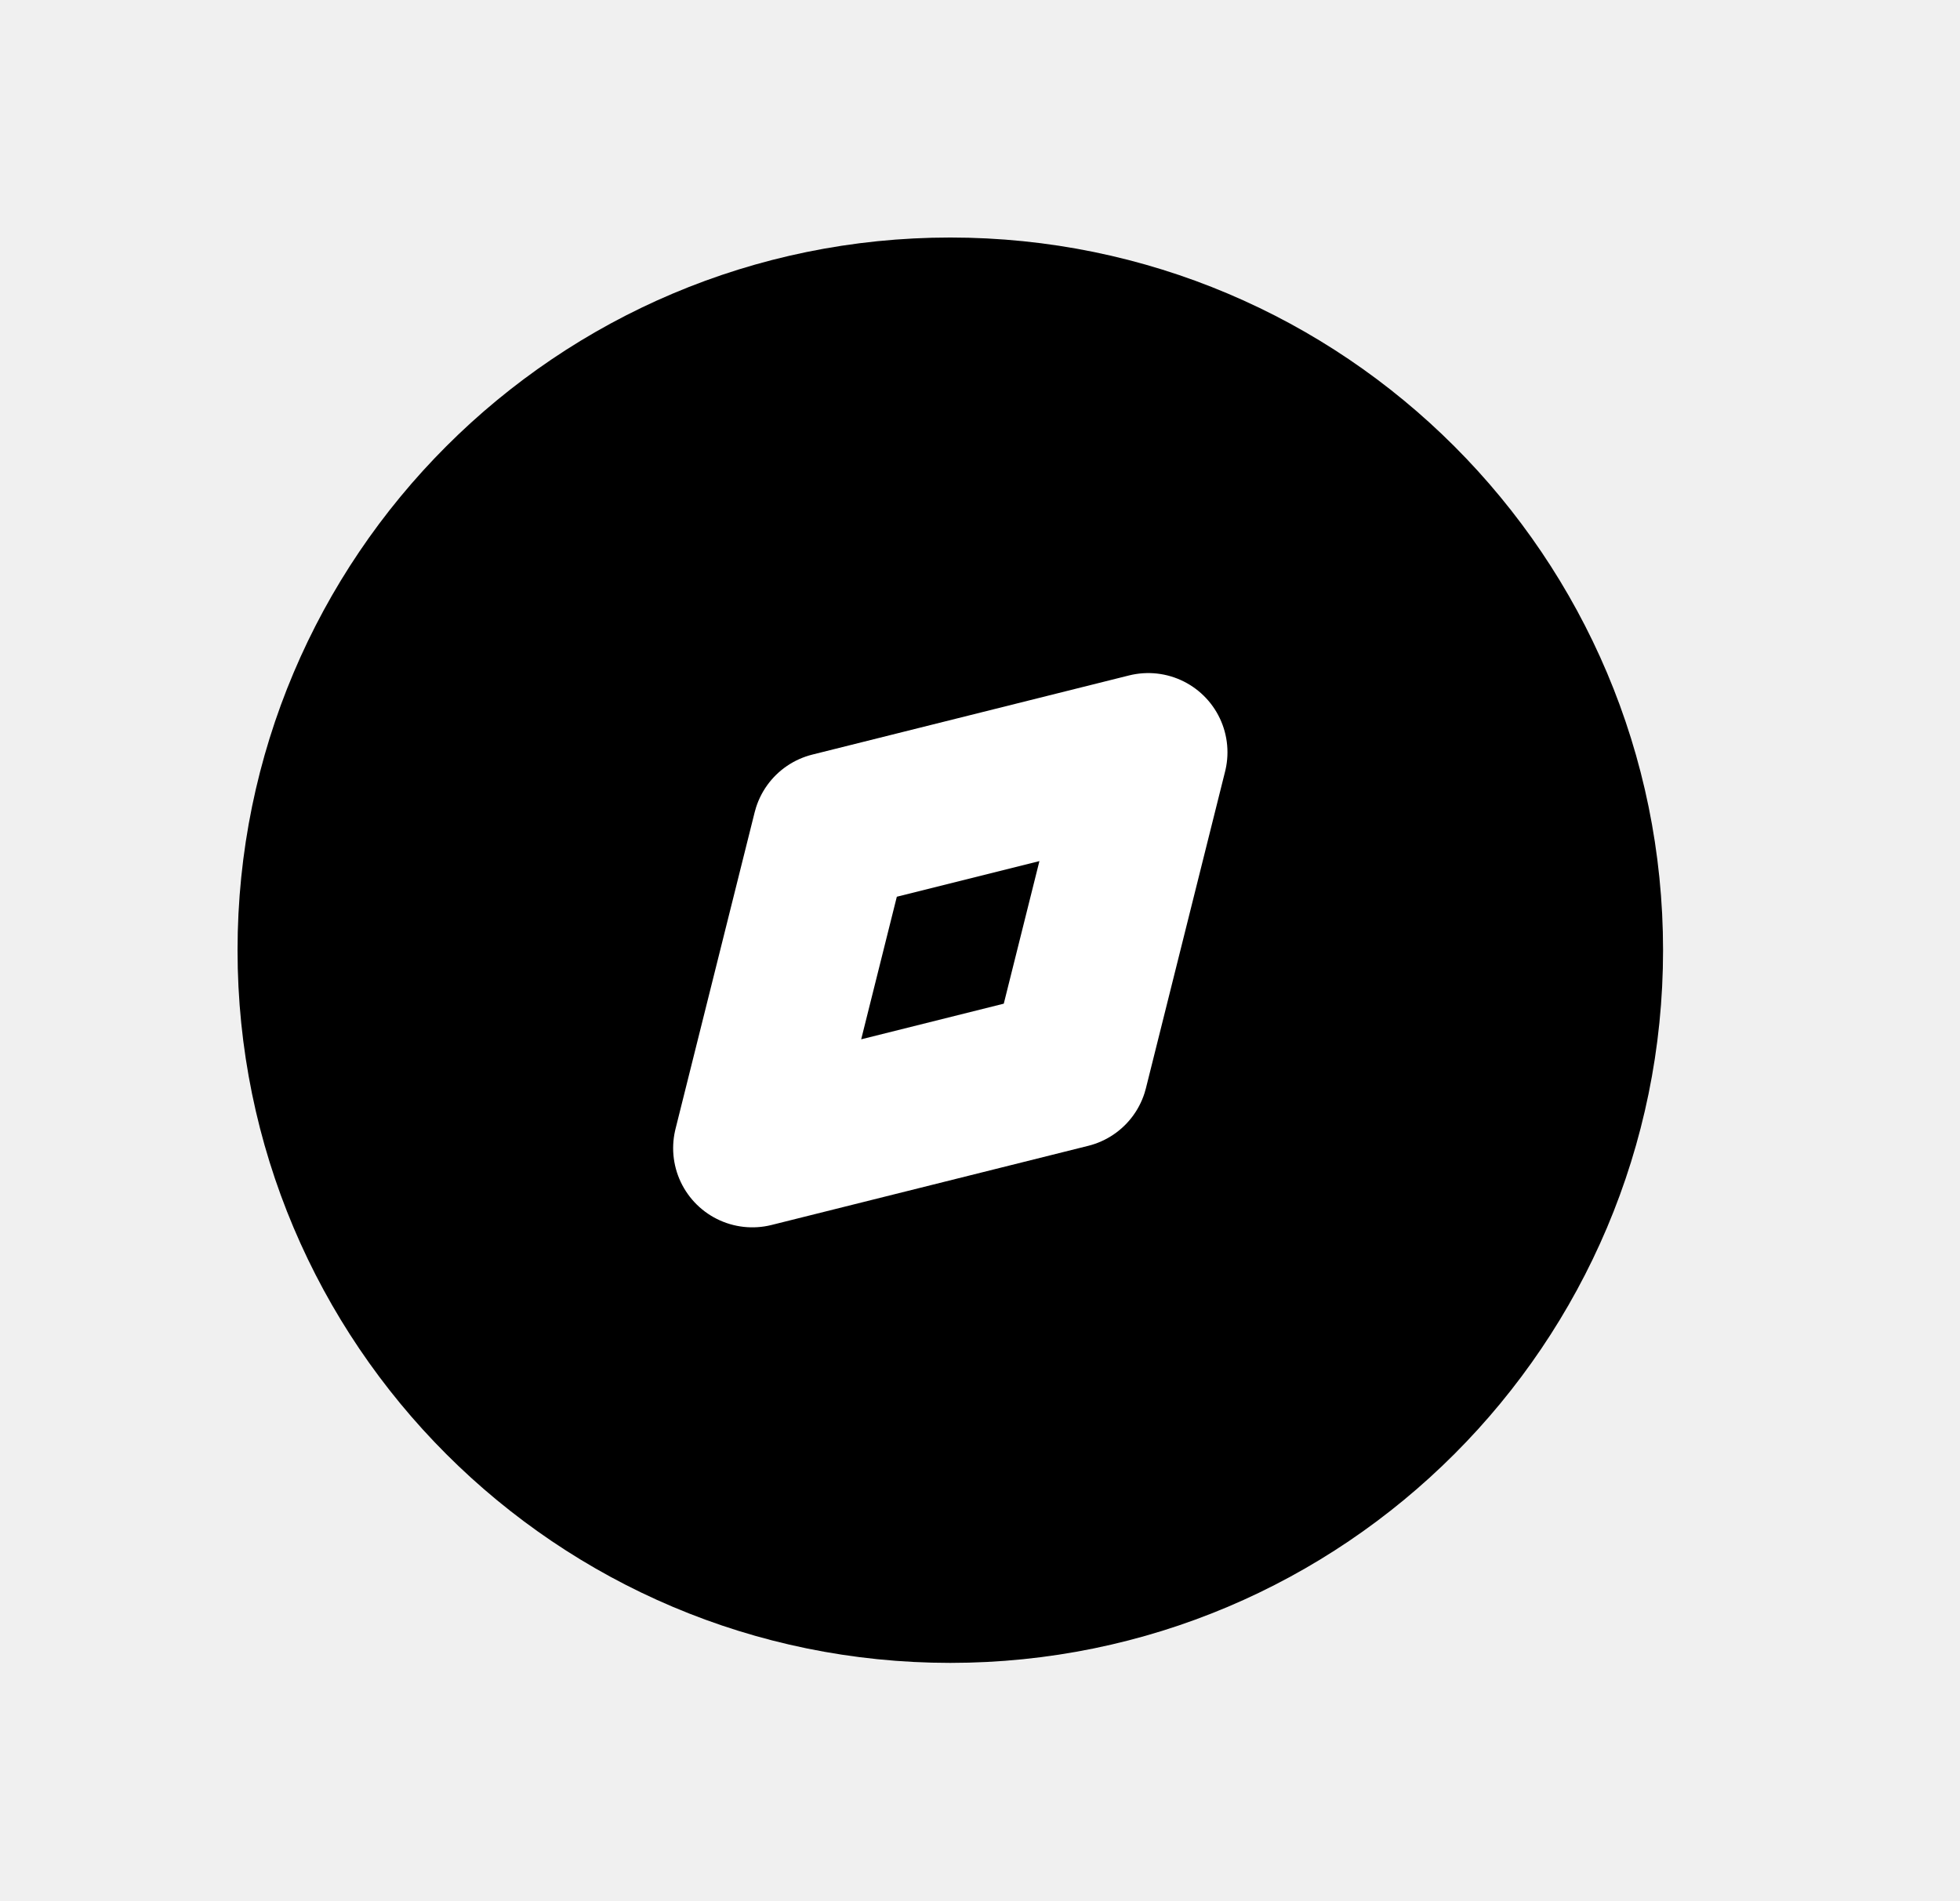
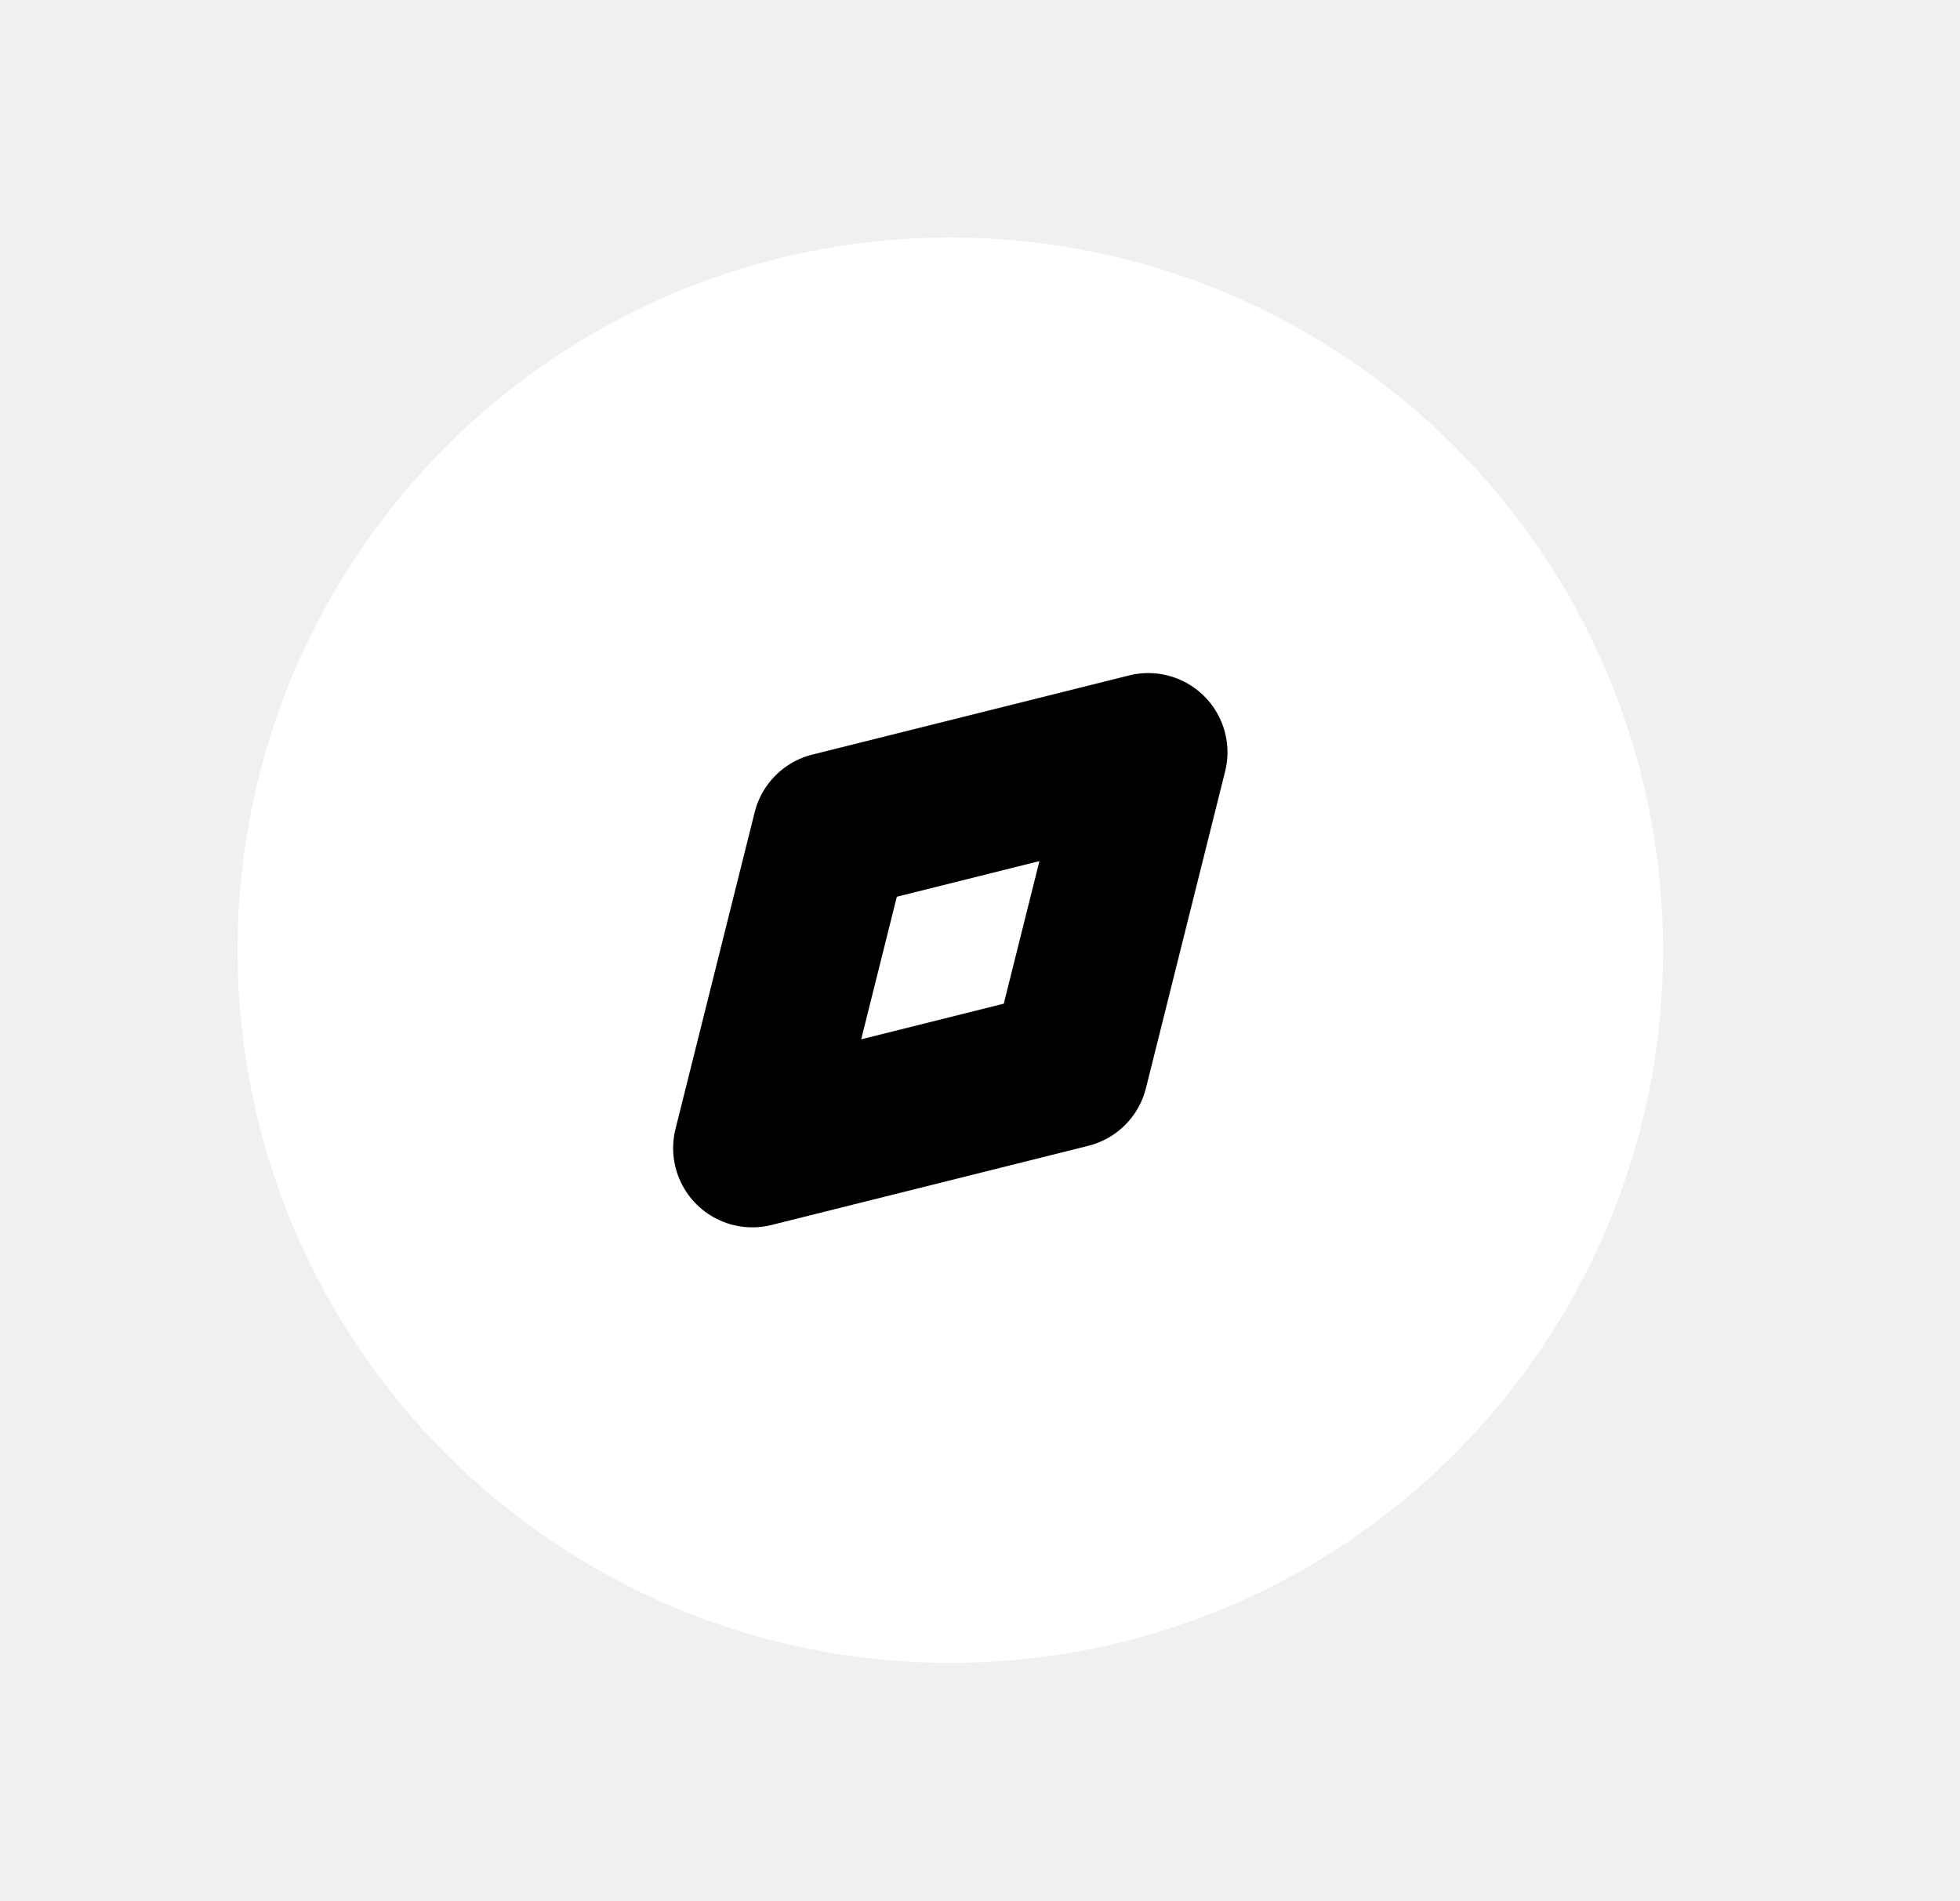
<svg xmlns="http://www.w3.org/2000/svg" width="33" height="32" viewBox="0 0 33 32" fill="none">
-   <circle cx="16" cy="16" r="10.667" fill="#000000" stroke="#000000" stroke-width="2.667" />
-   <path d="M12.667 19.333L14 14L19.333 12.667L18 18L12.667 19.333Z" stroke="#ffffff" stroke-width="2.667" stroke-linecap="round" stroke-linejoin="round" />
+   <circle cx="16" cy="16" r="10.667" fill="#FFFFFF" stroke="#FFFFFF" stroke-width="2.667" />
+   <path d="M12.667 19.333L14 14L19.333 12.667L18 18L12.667 19.333Z" stroke="#000000" stroke-width="2.667" stroke-linecap="round" stroke-linejoin="round" />
</svg>
